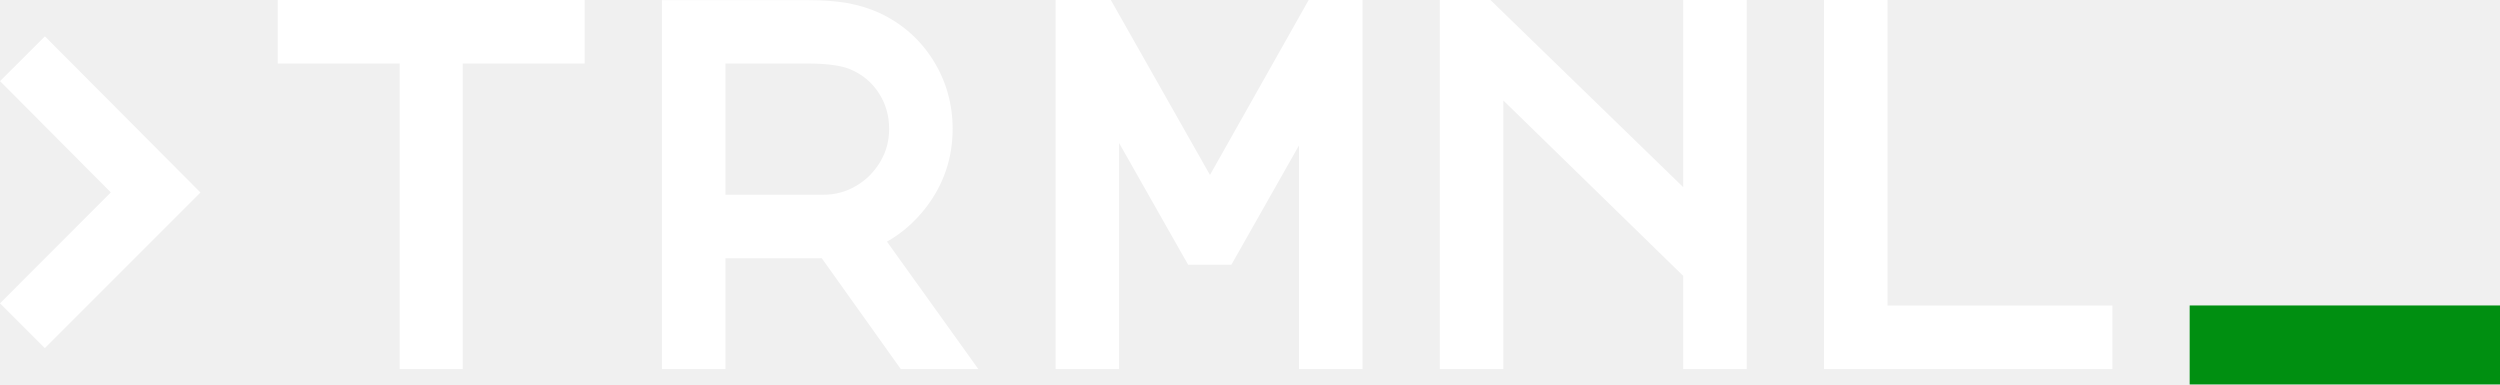
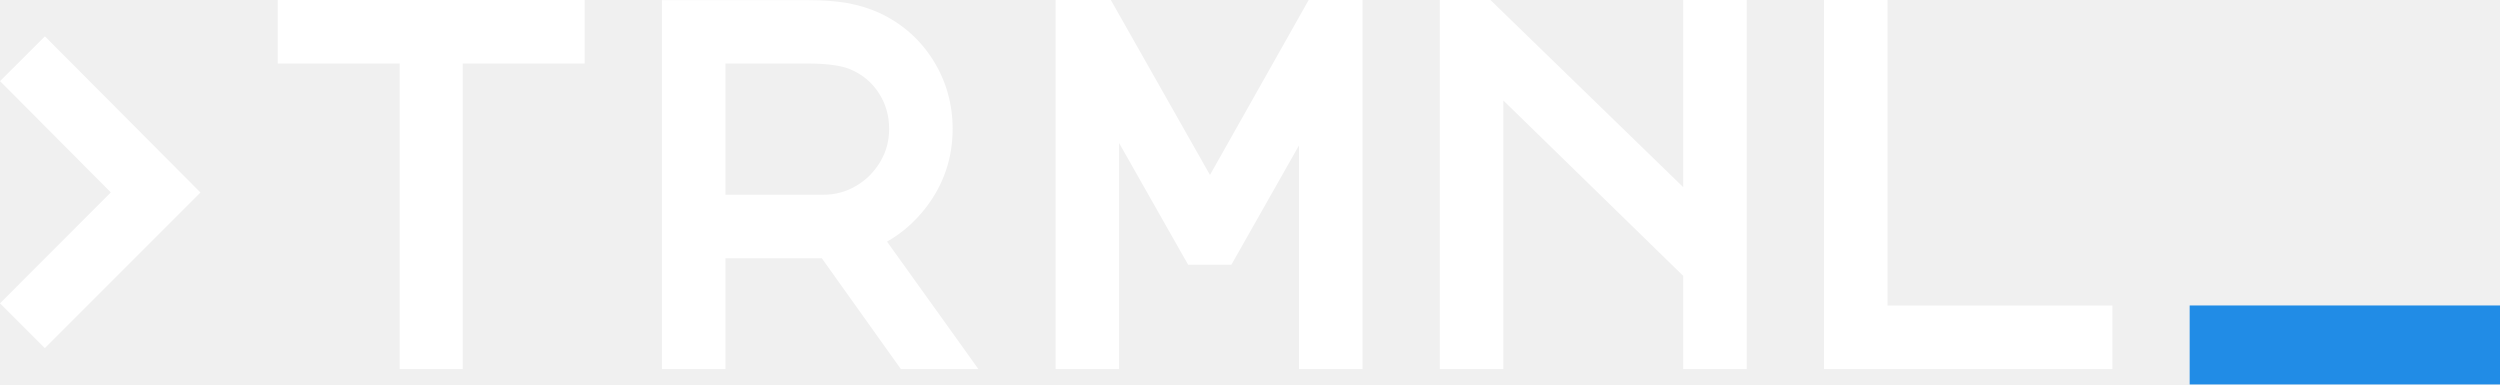
<svg xmlns="http://www.w3.org/2000/svg" id="Layer_2" viewBox="0 0 323.52 49.75">
  <defs>
-     <style>.cls-1{fill:#fff;}.cls-2{fill:#008f11;}</style>
+     <style>.cls-1{fill:#fff;}.cls-2{fill:#218ce6;}</style>
  </defs>
  <g id="Trmnl_-_W_B">
    <g>
      <polygon class="cls-1" points="23.83 22.79 7.93 6.83 5.81 4.7 3.68 6.83 2.12 8.39 0 10.5 2.12 12.62 14.34 24.9 2.12 37.13 0 39.25 2.12 41.37 3.68 42.93 5.8 45.05 7.92 42.93 23.82 27.03 25.94 24.91 23.83 22.79" />
      <polygon class="cls-1" points="38.94 0 35.94 0 35.94 3 35.94 5.22 35.94 8.22 38.94 8.22 51.72 8.22 51.72 44.76 51.72 47.76 54.72 47.76 56.88 47.76 59.88 47.76 59.88 44.76 59.88 8.22 72.66 8.22 75.66 8.22 75.66 5.22 75.66 3 75.66 0 72.66 0 38.94 0" />
-       <path class="cls-1" d="M114.78,31.27c1.92-1.08,3.6-2.55,5.02-4.38,2.31-2.99,3.48-6.42,3.48-10.2,0-3.24-.85-6.24-2.53-8.91-1.69-2.69-4.02-4.74-6.94-6.1-1.28-.59-2.69-1.02-4.2-1.29-1.43-.25-3.13-.37-5.05-.37h-18.9V47.76h8.22v-14.34h12.15s.31-.01,.31-.01l9.33,13.09,.9,1.26h10.03l-3.4-4.75-8.42-11.74Zm-4.01-7.21c-1.3,.77-2.69,1.14-4.23,1.14h-12.66V8.22h10.68c3.03,0,4.64,.4,5.46,.74,1.57,.67,2.8,1.68,3.69,3.06,.91,1.4,1.35,2.92,1.35,4.67,0,1.55-.37,2.93-1.14,4.23-.79,1.33-1.81,2.36-3.14,3.14Z" />
+       <path class="cls-1" d="M114.78,31.27c1.92-1.08,3.6-2.55,5.02-4.38,2.31-2.99,3.48-6.42,3.48-10.2,0-3.24-.85-6.24-2.53-8.91-1.69-2.69-4.02-4.74-6.94-6.1-1.28-.59-2.69-1.02-4.2-1.29-1.43-.25-3.13-.37-5.05-.37h-18.9V47.76h8.22v-14.34h12.47l9.33,13.08,.9,1.26h10.03l-3.4-4.75-8.42-11.74Zm-4.01-7.21c-1.3,.77-2.69,1.14-4.23,1.14h-12.66V8.22h10.68c3.03,0,4.64,.4,5.46,.74,1.57,.67,2.8,1.68,3.69,3.06,.91,1.4,1.35,2.92,1.35,4.67,0,1.55-.37,2.93-1.14,4.23-.79,1.33-1.81,2.36-3.14,3.14Z" />
      <polygon class="cls-1" points="171.1 0 169.35 0 168.49 1.53 156.58 22.64 144.61 1.52 143.75 0 142 0 139.6 0 136.6 0 136.6 3 136.6 44.76 136.6 47.76 139.6 47.76 141.82 47.76 144.82 47.76 144.82 44.76 144.82 18.51 152.89 32.74 153.76 34.26 155.5 34.26 157.6 34.26 159.35 34.26 160.21 32.74 168.1 18.82 168.1 44.76 168.1 47.76 171.1 47.76 173.32 47.76 176.32 47.76 176.32 44.76 176.32 3 176.32 0 173.32 0 171.1 0" />
      <polygon class="cls-1" points="220.82 0 217.82 0 217.82 3 217.82 24.22 193.75 .85 192.88 0 191.66 0 189.32 0 186.32 0 186.32 3 186.32 44.76 186.32 47.76 189.32 47.76 191.54 47.76 194.54 47.76 194.54 44.76 194.54 13 217.82 35.7 217.82 44.76 217.82 47.76 220.82 47.76 223.04 47.76 226.04 47.76 226.04 44.76 226.04 3 226.04 0 223.04 0 220.82 0" />
      <polygon class="cls-1" points="270.36 39.54 244.26 39.54 244.26 3 244.26 0 241.26 0 239.04 0 236.04 0 236.04 3 236.04 44.76 236.04 47.76 239.04 47.76 270.36 47.76 273.36 47.76 273.36 44.76 273.36 42.54 273.36 39.54 270.36 39.54" />
      <rect class="cls-2" x="283.36" y="39.53" width="40.16" height="10.22" />
    </g>
  </g>
</svg>
